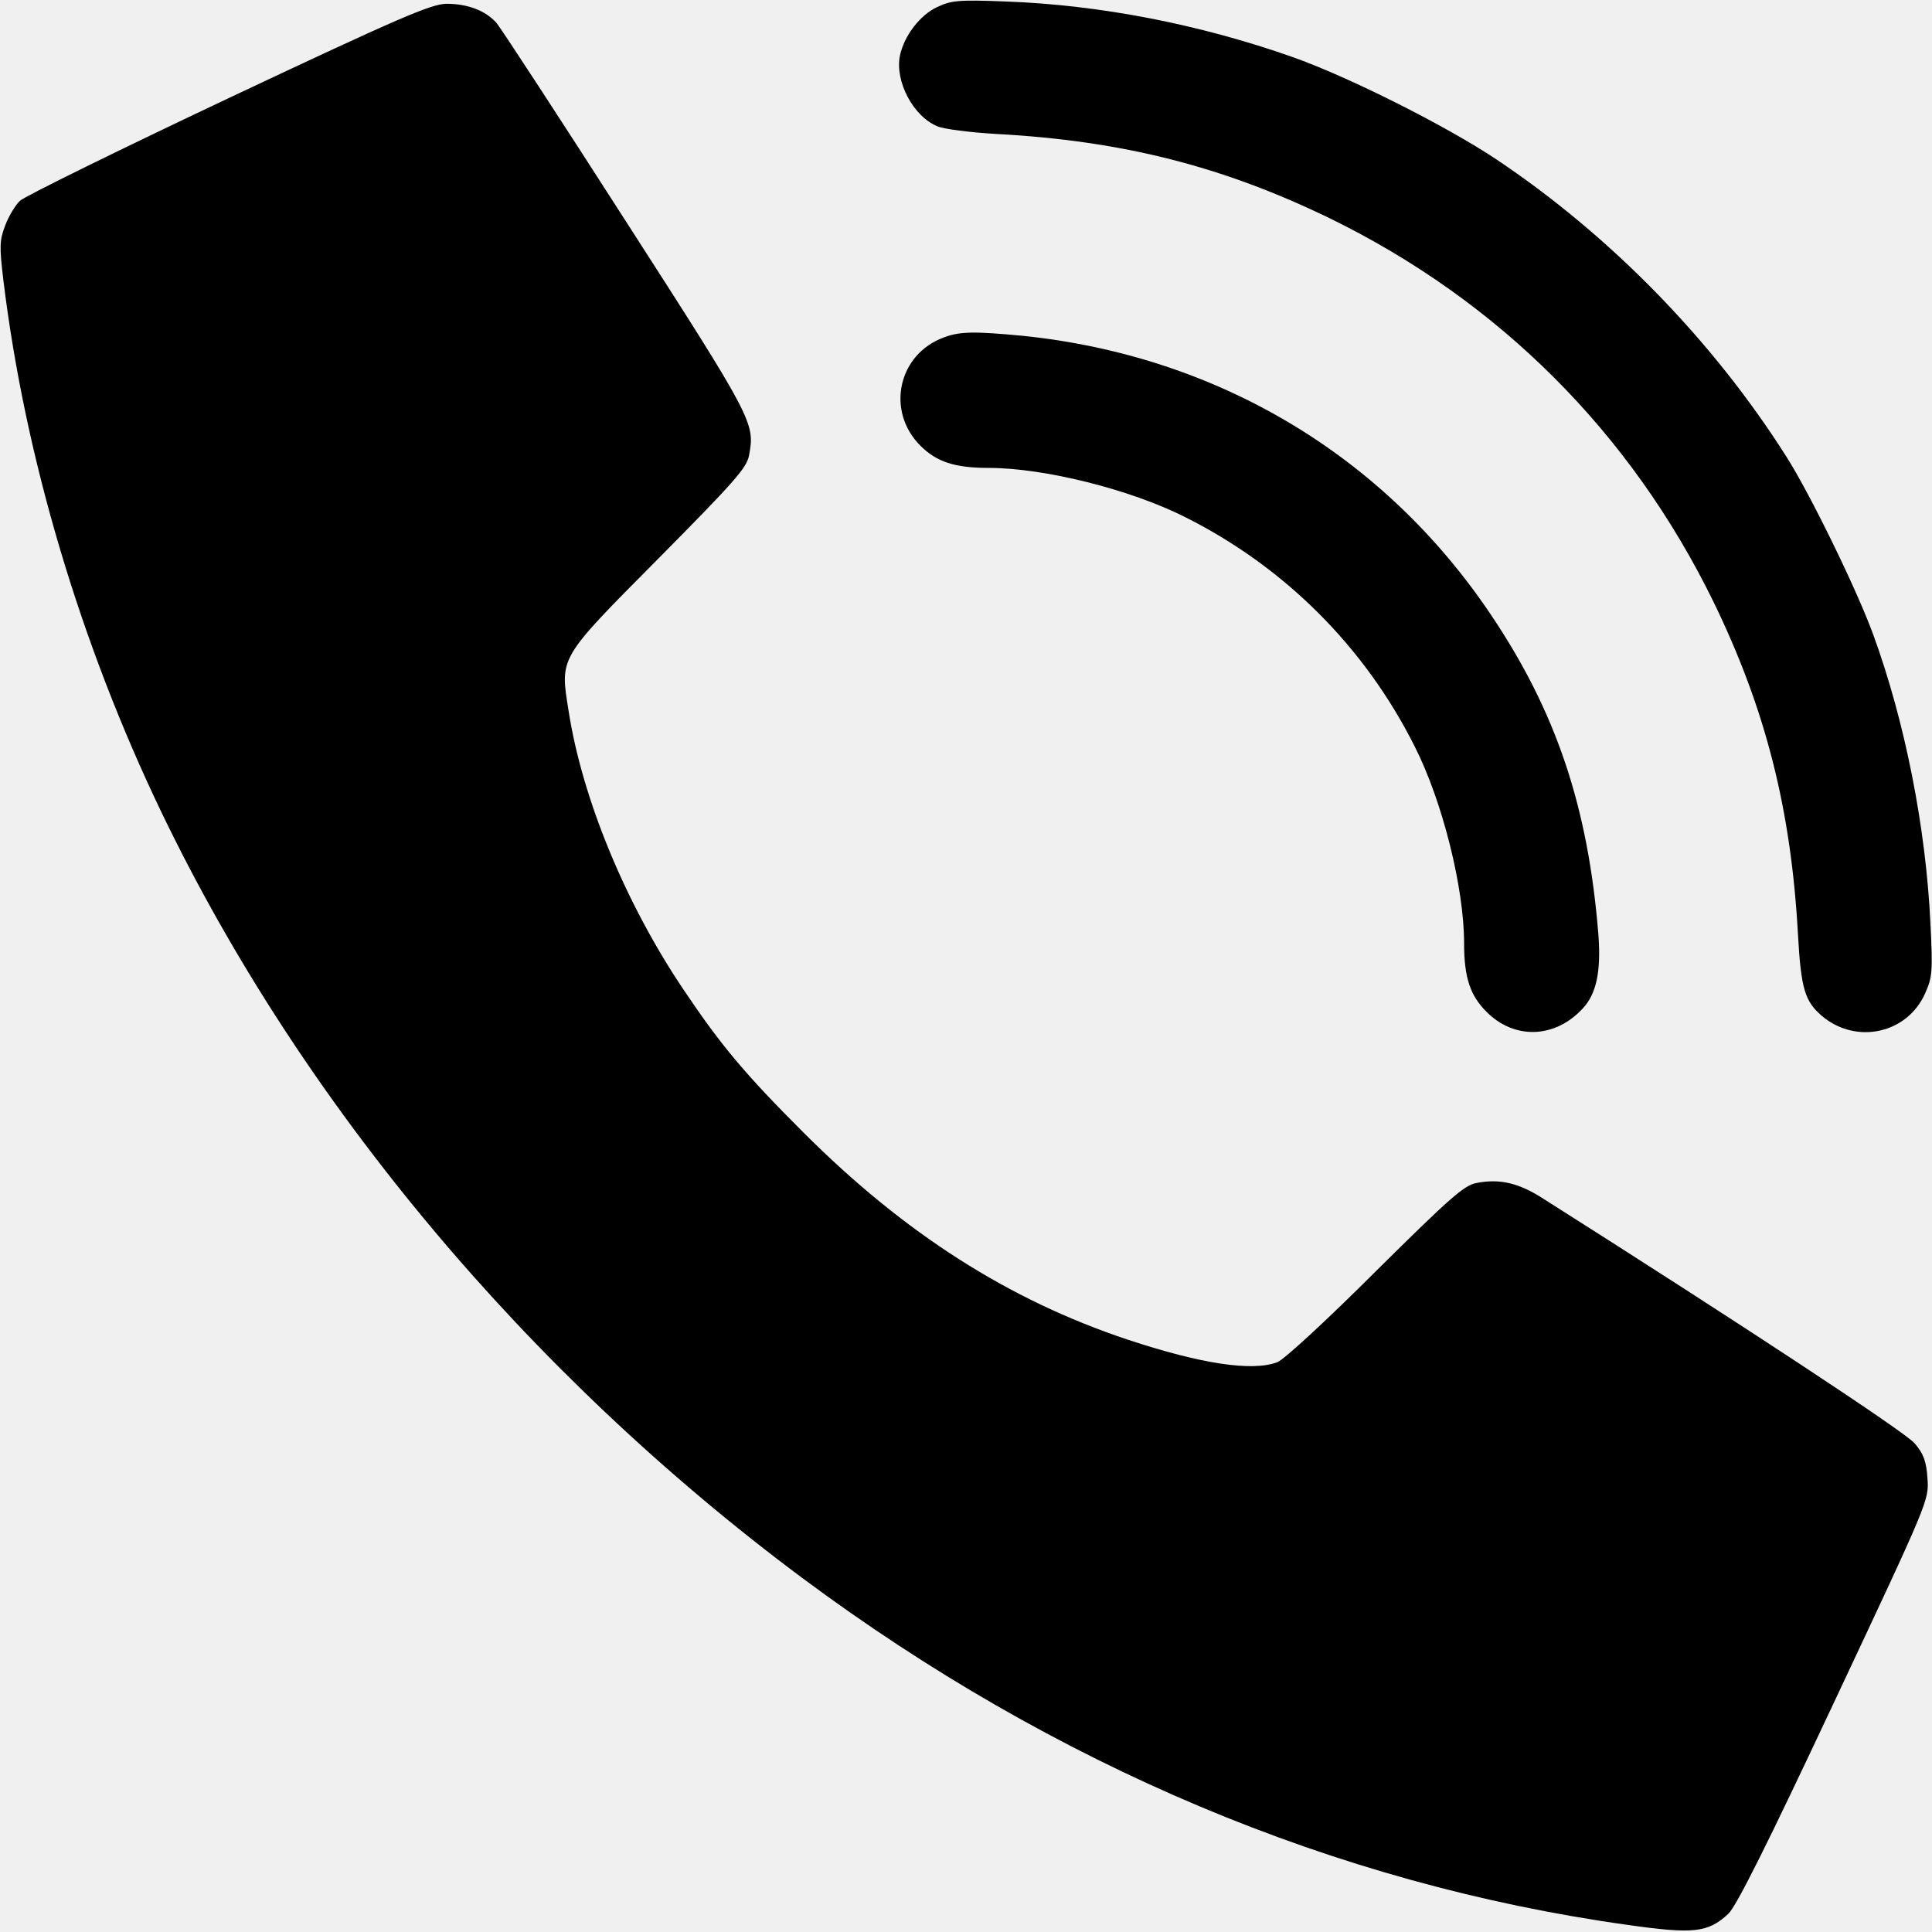
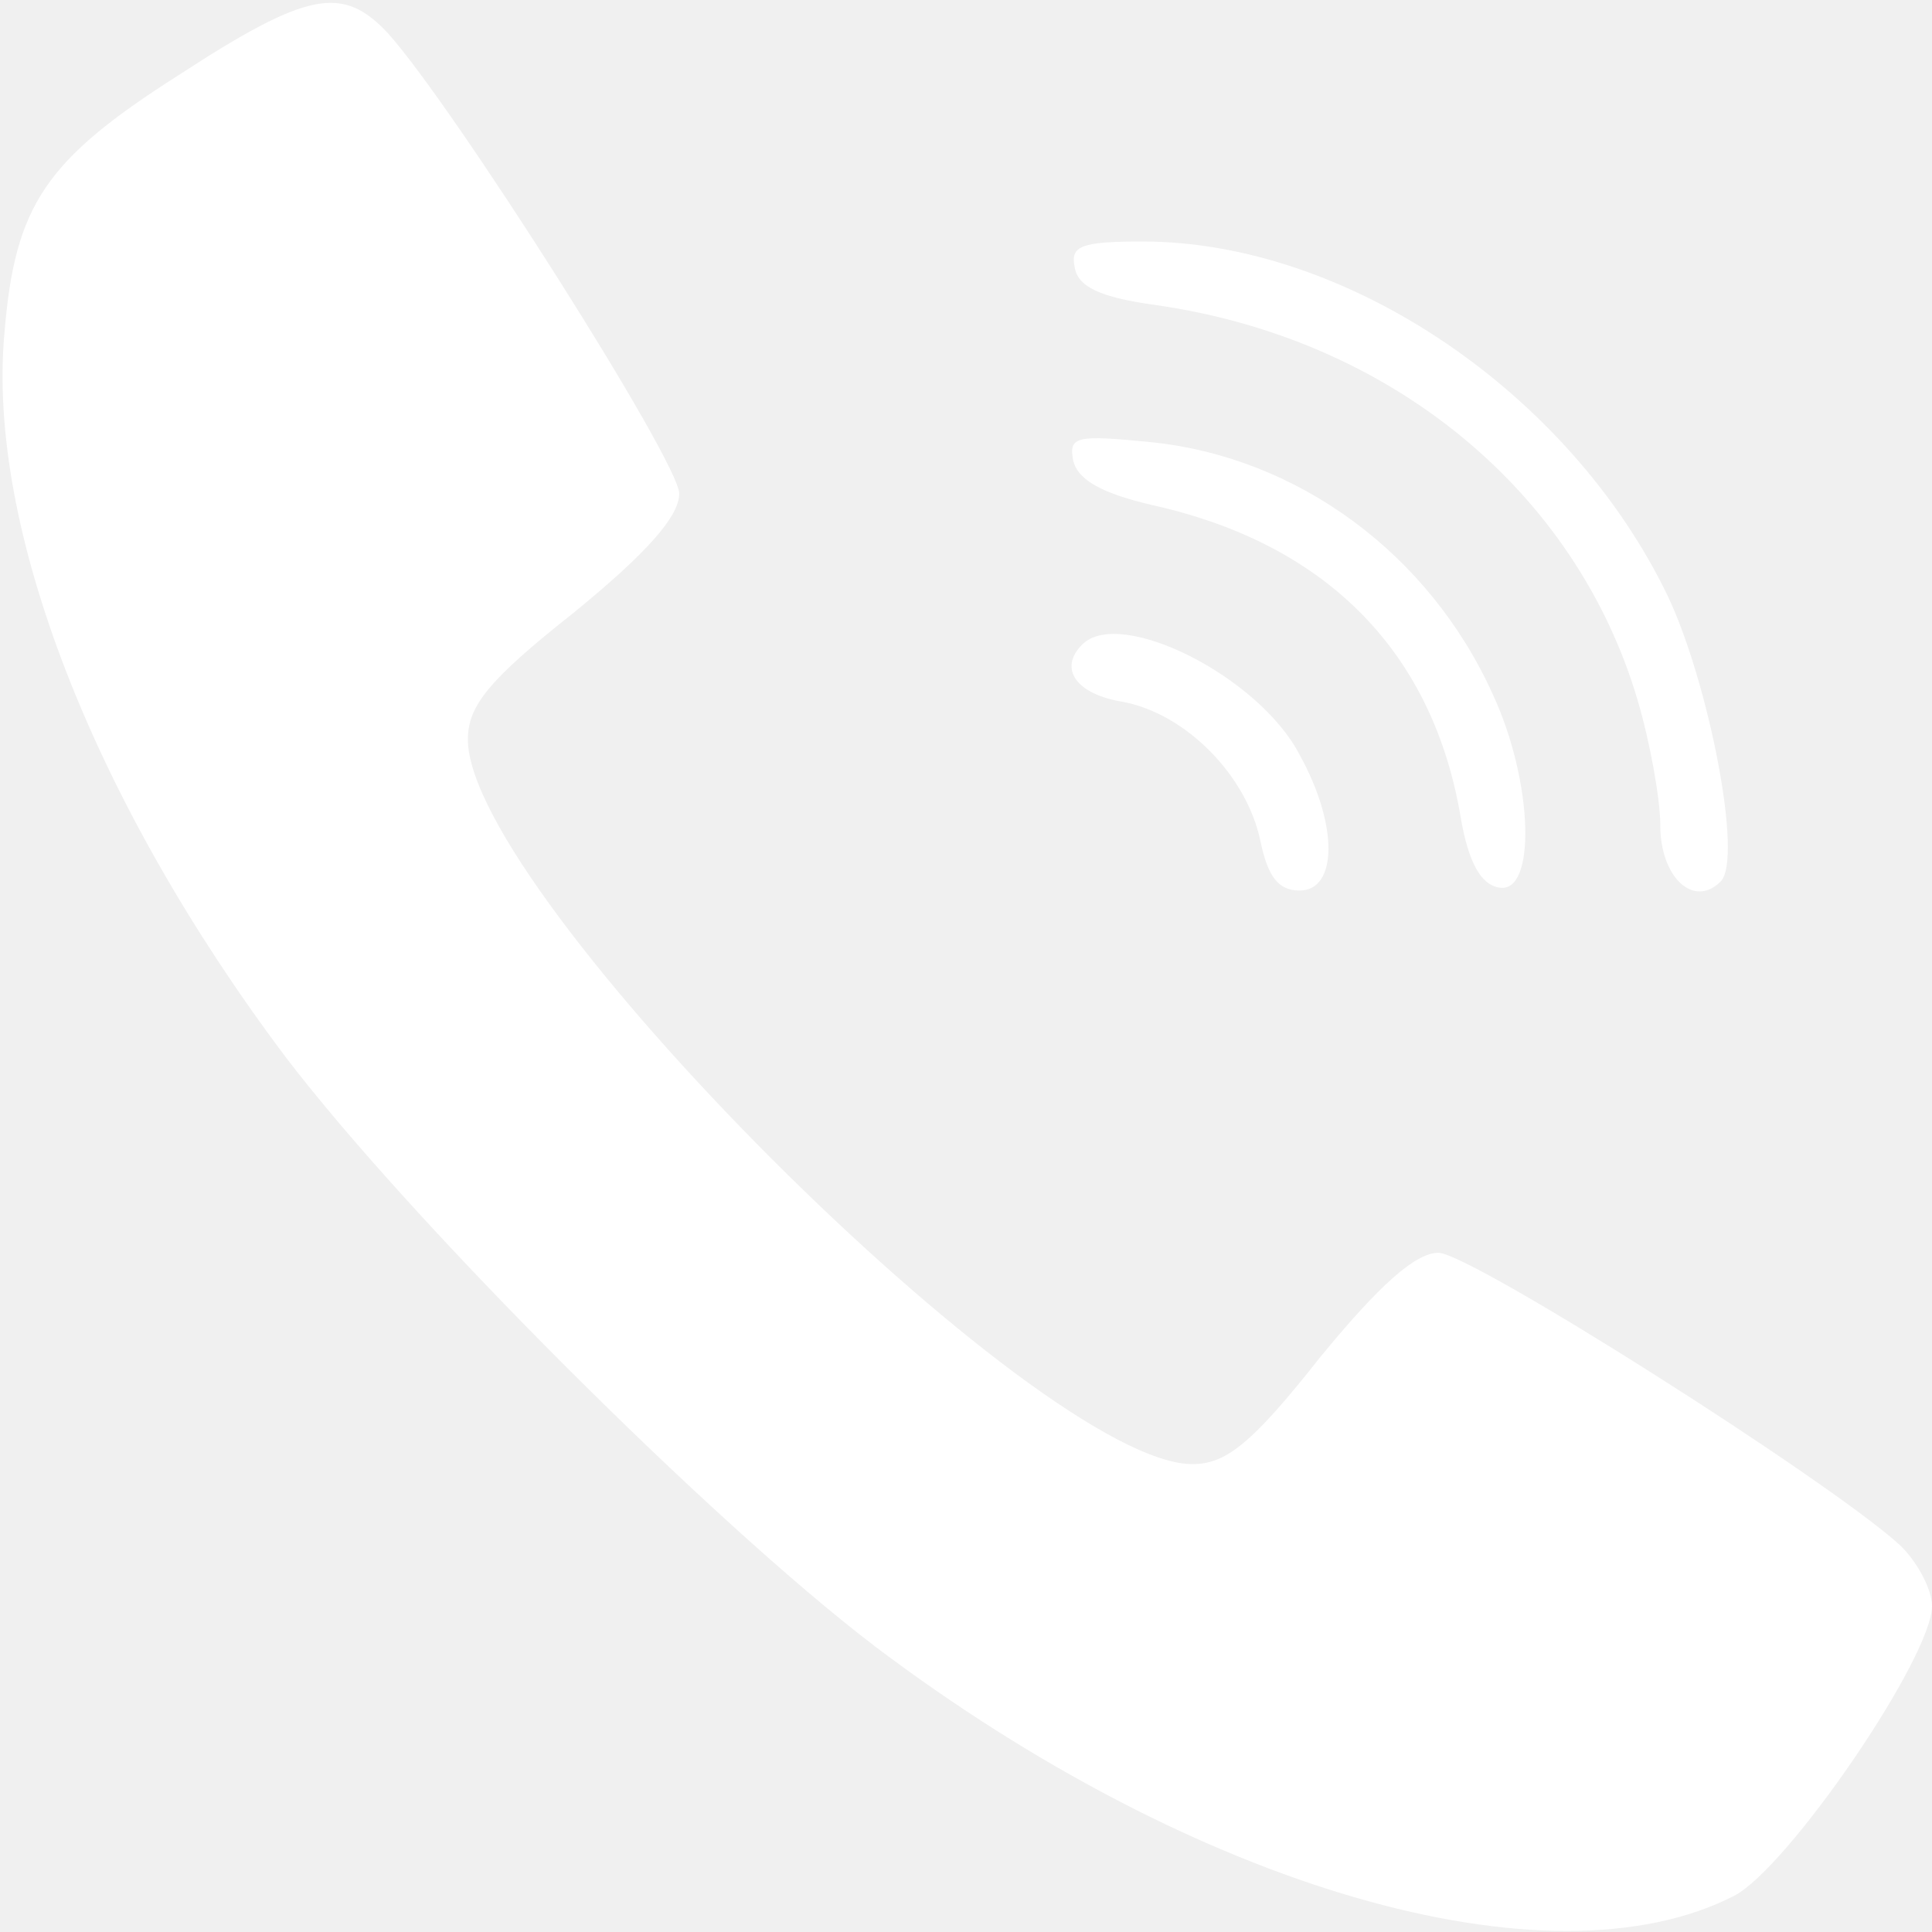
- <svg xmlns="http://www.w3.org/2000/svg" version="1.0" width="512pt" height="512pt" viewBox="0 0 512 512" preserveAspectRatio="xMidYMid meet">
-   <g transform="translate(0,512) scale(0.1,-0.1)" fill="#000000" stroke="none">
-     <path d="M2483 5101 c-45 -21 -87 -76 -98 -128 -14 -68 35 -162 100 -188 16 -7 86 -16 155 -20 335 -18 601 -86 885 -224 448 -219 797 -568 1016 -1016 138 -284 206 -550 224 -885 8 -140 18 -174 64 -213 91 -76 226 -46 273 61 19 42 20 59 14 182 -12 258 -68 539 -152 769 -44 120 -167 372 -230 471 -196 309 -467 586 -769 788 -132 88 -390 218 -540 271 -244 86 -509 138 -759 147 -126 5 -145 3 -183 -15z" />
-     <path d="M606 4860 c-292 -138 -540 -260 -553 -272 -12 -11 -30 -41 -39 -65 -15 -39 -16 -55 -5 -146 57 -468 204 -963 420 -1412 371 -770 969 -1484 1696 -2026 669 -498 1414 -812 2187 -920 176 -25 214 -21 268 29 21 19 104 185 281 562 251 534 251 534 247 592 -3 45 -10 65 -34 93 -24 29 -455 313 -982 647 -66 43 -117 55 -179 43 -33 -6 -70 -39 -268 -235 -126 -126 -243 -234 -260 -240 -66 -25 -201 -5 -397 60 -315 105 -591 281 -859 549 -155 155 -218 230 -318 379 -154 229 -268 506 -304 737 -23 145 -29 136 238 405 200 202 234 240 240 273 16 86 13 93 -326 620 -177 276 -332 513 -343 526 -29 33 -77 51 -133 51 -41 -1 -121 -35 -577 -250z" />
-     <path d="M2502 4226 c-122 -44 -155 -195 -63 -287 43 -43 91 -59 181 -59 147 0 376 -57 522 -131 263 -132 475 -344 607 -607 74 -146 131 -375 131 -522 0 -90 16 -138 59 -181 74 -75 182 -71 255 8 37 39 49 99 42 195 -27 339 -112 592 -285 849 -284 423 -726 686 -1240 739 -127 12 -167 12 -209 -4z" />
+ <svg xmlns="http://www.w3.org/2000/svg" version="1.0" style="width: 100%;height: 100%;" viewBox="0 0 128 128" preserveAspectRatio="xMidYMid meet">
+   <g transform="translate(0,128) scale(0.1,-0.1)" fill="white" stroke="none">
+     <path d="M118 1230 c-88 -56 -108 -86 -115 -170 -12 -129 59 -311 186 -480 83 -109 282 -308 391 -391 212 -160 446 -228 569 -165 36 19 131 158 131 192 0 11 -10 30 -22 41 -49 44 -284 193 -305 193 -15 0 -39 -21 -79 -70 -45 -57 -62 -70 -84 -70 -102 0 -480 378 -480 480 0 22 13 39 70 84 49 40 70 64 70 79 0 21 -149 256 -193 305 -30 32 -53 28 -139 -28z" />
+     <path d="M712 1103 c2 -13 17 -20 53 -25 156 -22 279 -123 320 -262 8 -27 15 -65 15 -83 0 -34 22 -55 40 -37 15 15 -8 132 -35 189 -65 135 -213 235 -348 235 -41 0 -48 -3 -45 -17z" />
+     <path d="M711 975 c3 -13 19 -22 54 -30 115 -26 185 -98 203 -208 5 -28 13 -43 25 -45 25 -5 23 70 -4 128 -42 93 -129 157 -226 167 -50 5 -55 4 -52 -12z" />
+     <path d="M717 853 c-16 -16 -4 -33 27 -38 42 -8 82 -49 91 -92 5 -24 12 -33 26 -33 25 0 26 43 0 90 -27 52 -119 98 -144 73z" />
  </g>
</svg>
